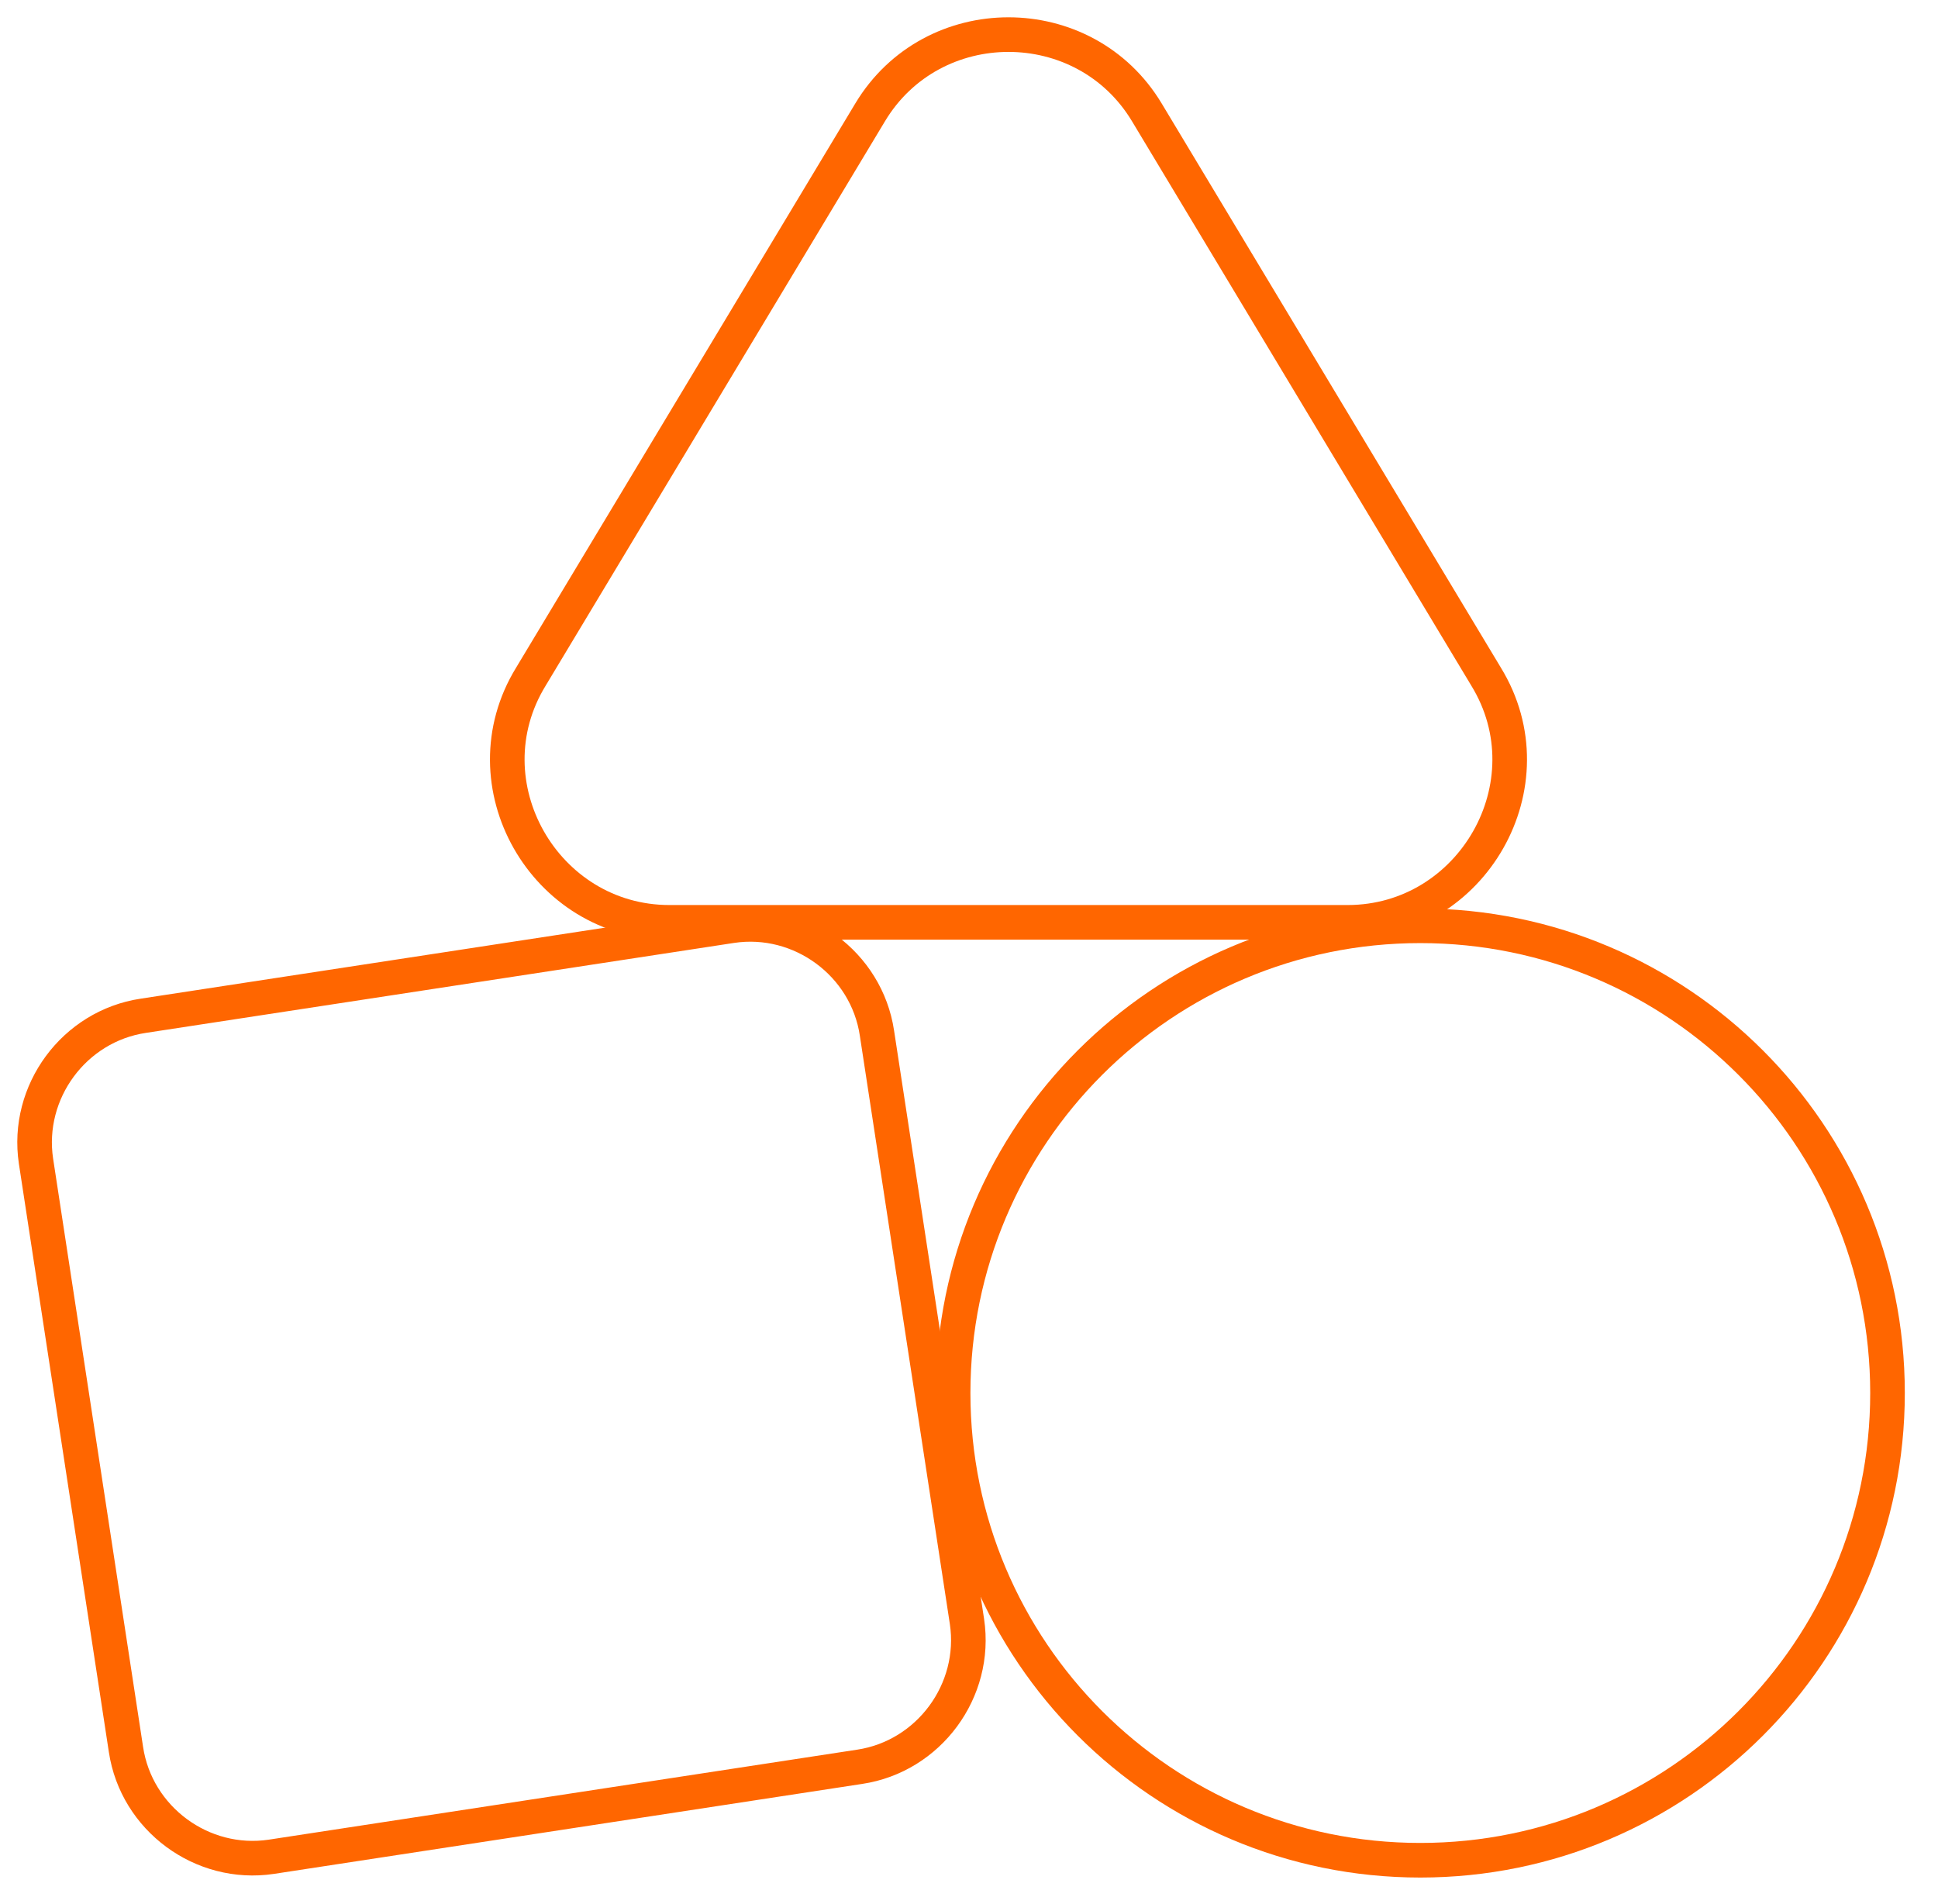
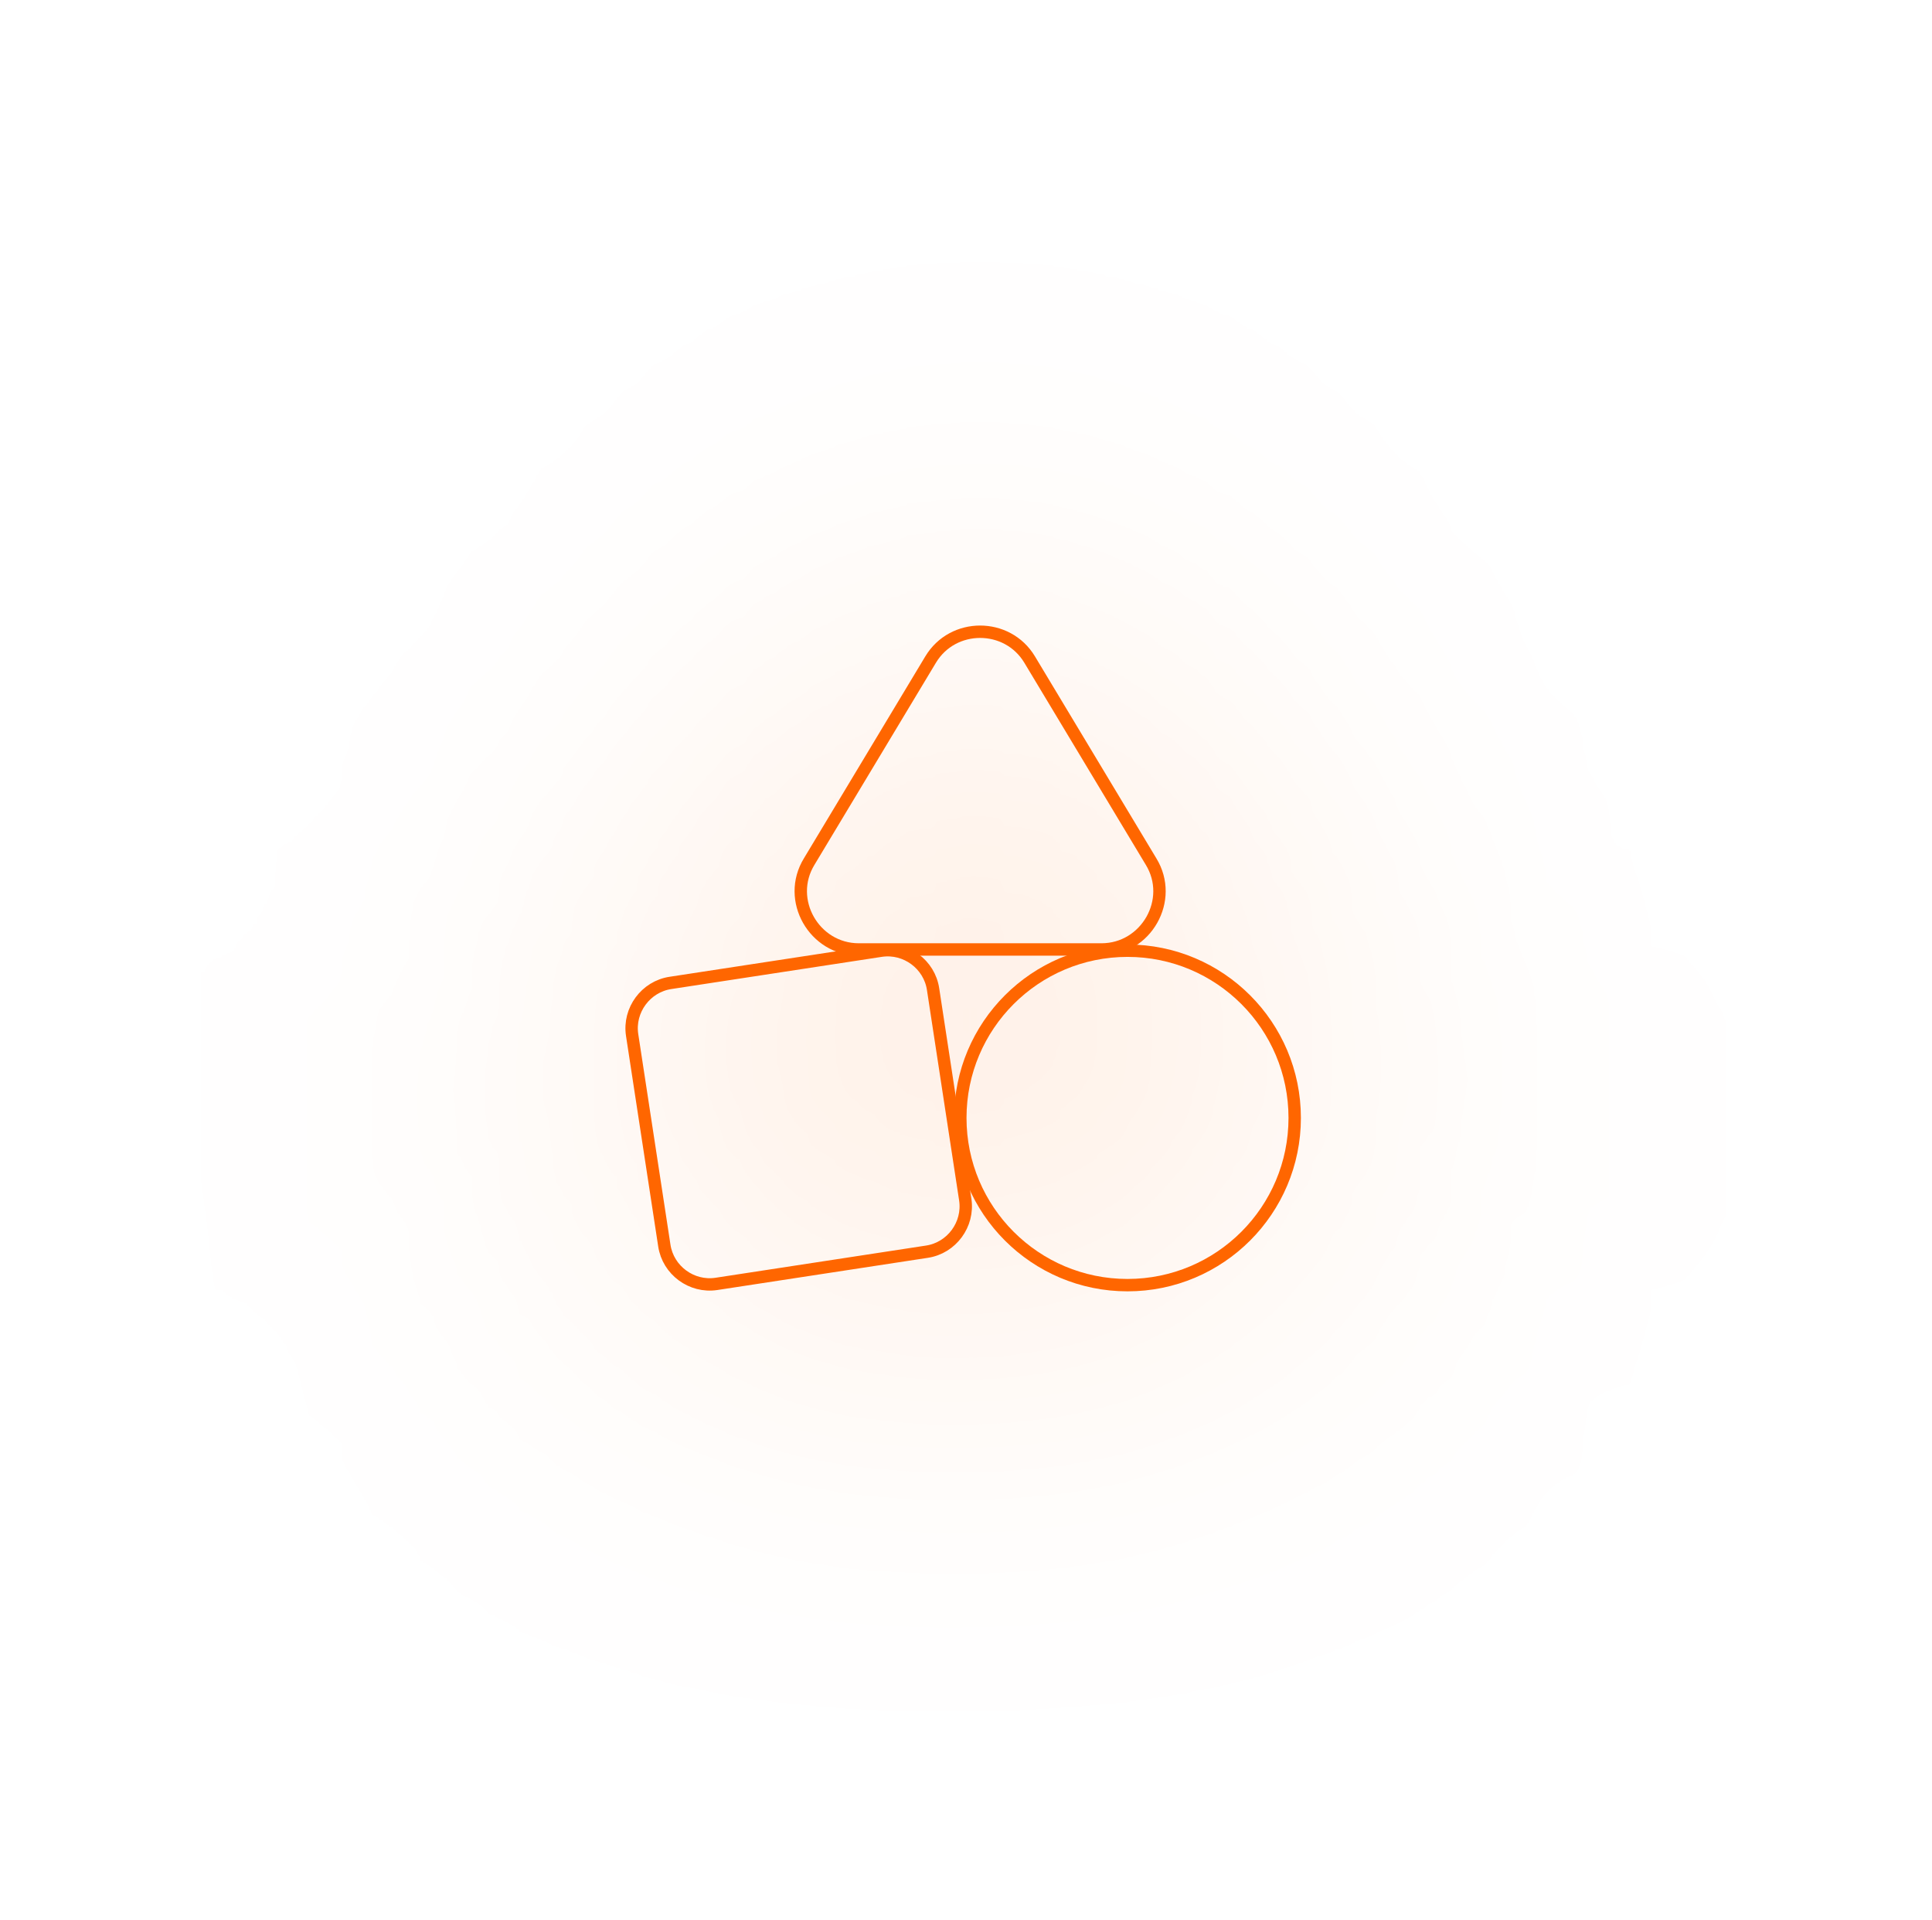
- <svg xmlns="http://www.w3.org/2000/svg" width="56" height="55" viewBox="0 0 56 55" fill="none">
-   <path d="M24.84 51.05L7.84 53.65C5.84 53.95 3.94 52.55 3.64 50.55L1.04 33.55C0.74 31.55 2.14 29.65 4.14 29.35L21.14 26.75C23.14 26.45 25.041 27.85 25.34 29.85L27.941 46.85C28.241 48.85 26.84 50.75 24.84 51.05Z" stroke="#FF6600" stroke-miterlimit="10" />
-   <path d="M41.041 53.75C48.497 53.75 54.541 47.706 54.541 40.25C54.541 32.794 48.497 26.75 41.041 26.75C33.585 26.75 27.541 32.794 27.541 40.25C27.541 47.706 33.585 53.75 41.041 53.75Z" stroke="#FF6600" stroke-miterlimit="10" />
-   <path d="M33.141 3.25L42.941 19.55C44.841 22.65 42.541 26.65 38.941 26.65H19.341C15.741 26.65 13.441 22.65 15.341 19.55L25.141 3.25C26.941 0.25 31.341 0.25 33.141 3.25Z" stroke="#FF6600" stroke-miterlimit="10" />
+ <svg xmlns="http://www.w3.org/2000/svg" width="156" height="155" viewBox="0 0 156 155" fill="none">
+   <g filter="url(#filter0_d)">
+     <path d="M74.841 101.05L57.84 103.65C55.84 103.95 53.941 102.55 53.641 100.55L51.041 83.55C50.74 81.55 52.141 79.65 54.141 79.35L71.141 76.75C73.141 76.45 75.04 77.85 75.341 79.85L77.941 96.85C78.24 98.85 76.841 100.75 74.841 101.05Z" stroke="#FF6600" stroke-miterlimit="10" />
+     <path d="M91.041 103.75C98.497 103.75 104.541 97.706 104.541 90.25C104.541 82.794 98.497 76.75 91.041 76.75C83.585 76.75 77.541 82.794 77.541 90.25C77.541 97.706 83.585 103.75 91.041 103.75Z" stroke="#FF6600" stroke-miterlimit="10" />
+     <path d="M83.141 53.25L92.941 69.55C94.841 72.65 92.541 76.65 88.941 76.65H69.341C65.741 76.65 63.441 72.65 65.341 69.55L75.141 53.25C76.941 50.25 81.341 50.25 83.141 53.25Z" stroke="#FF6600" stroke-miterlimit="10" />
+   </g>
+   <defs>
+     <filter id="filter0_d" x="0.5" y="0.5" width="154.541" height="153.75" filterUnits="userSpaceOnUse" color-interpolation-filters="sRGB">
+       <feFlood flood-opacity="0" result="BackgroundImageFix" />
+       <feColorMatrix in="SourceAlpha" type="matrix" values="0 0 0 0 0 0 0 0 0 0 0 0 0 0 0 0 0 0 127 0" />
+       <feOffset />
+       <feGaussianBlur stdDeviation="25" />
+       <feColorMatrix type="matrix" values="0 0 0 0 1 0 0 0 0 0.4 0 0 0 0 0 0 0 0 1 0" />
+       <feBlend mode="normal" in2="BackgroundImageFix" result="effect1_dropShadow" />
+       <feBlend mode="normal" in="SourceGraphic" in2="effect1_dropShadow" result="shape" />
+     </filter>
+   </defs>
</svg>
